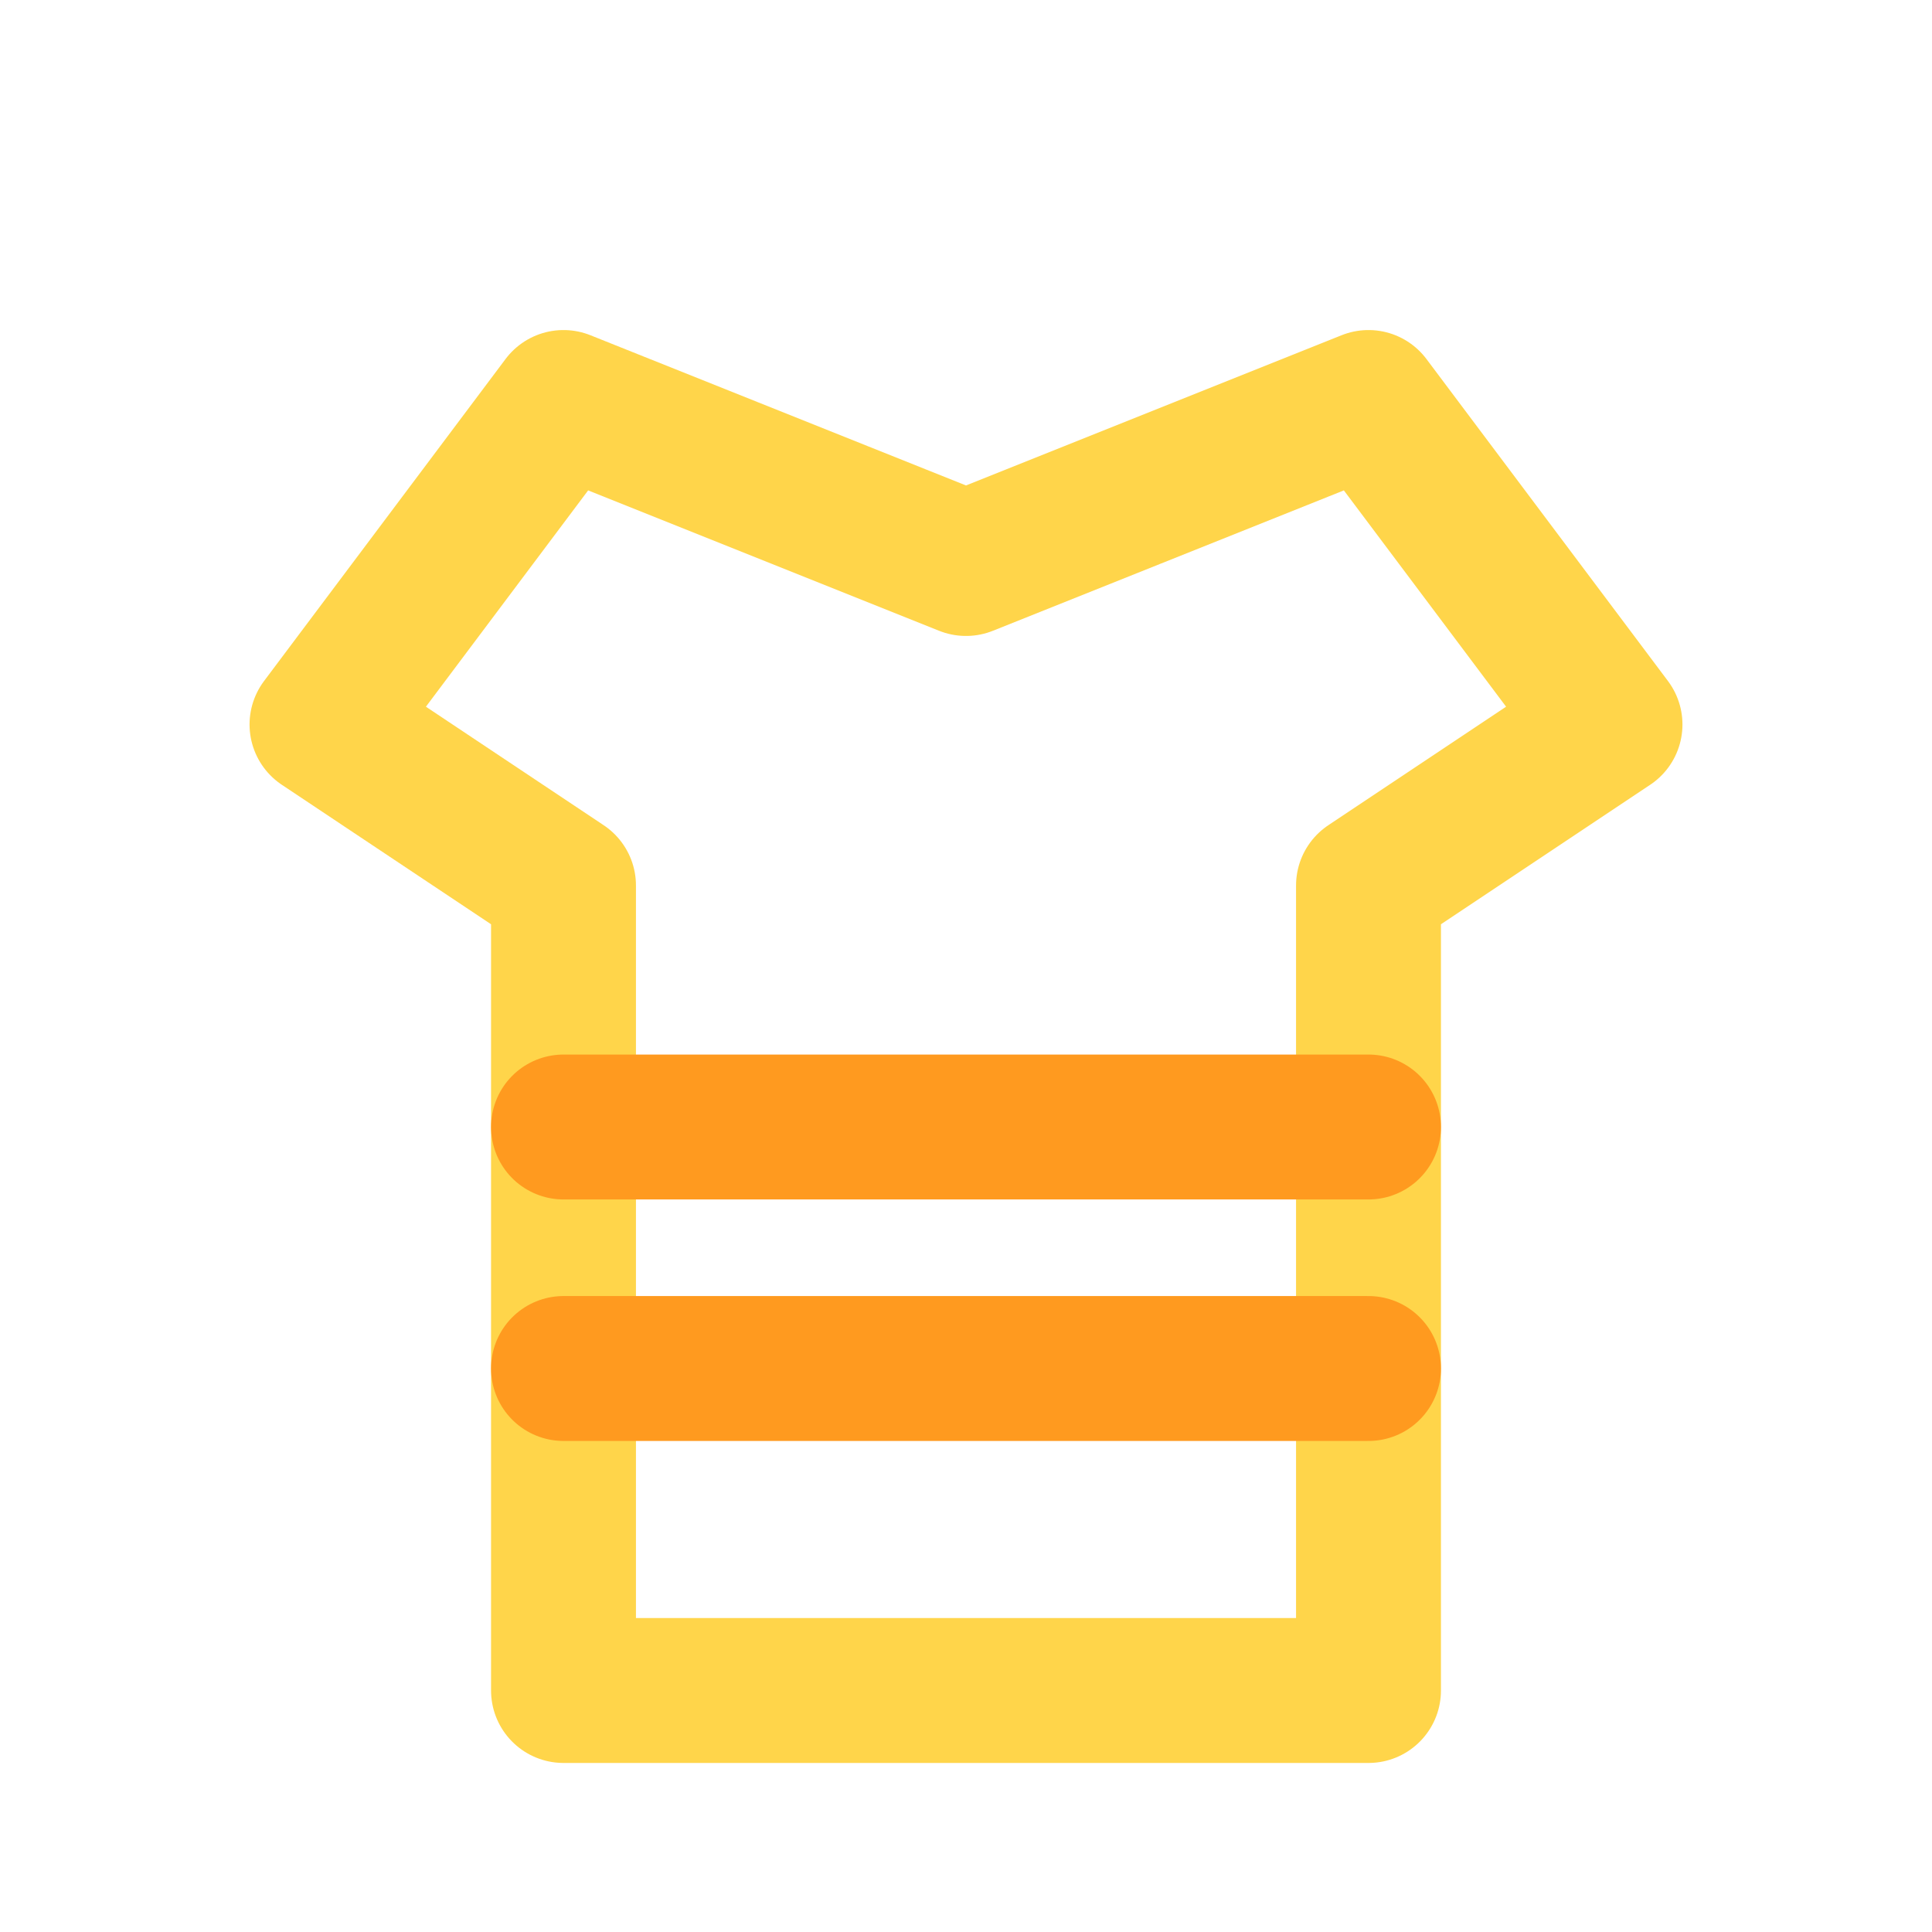
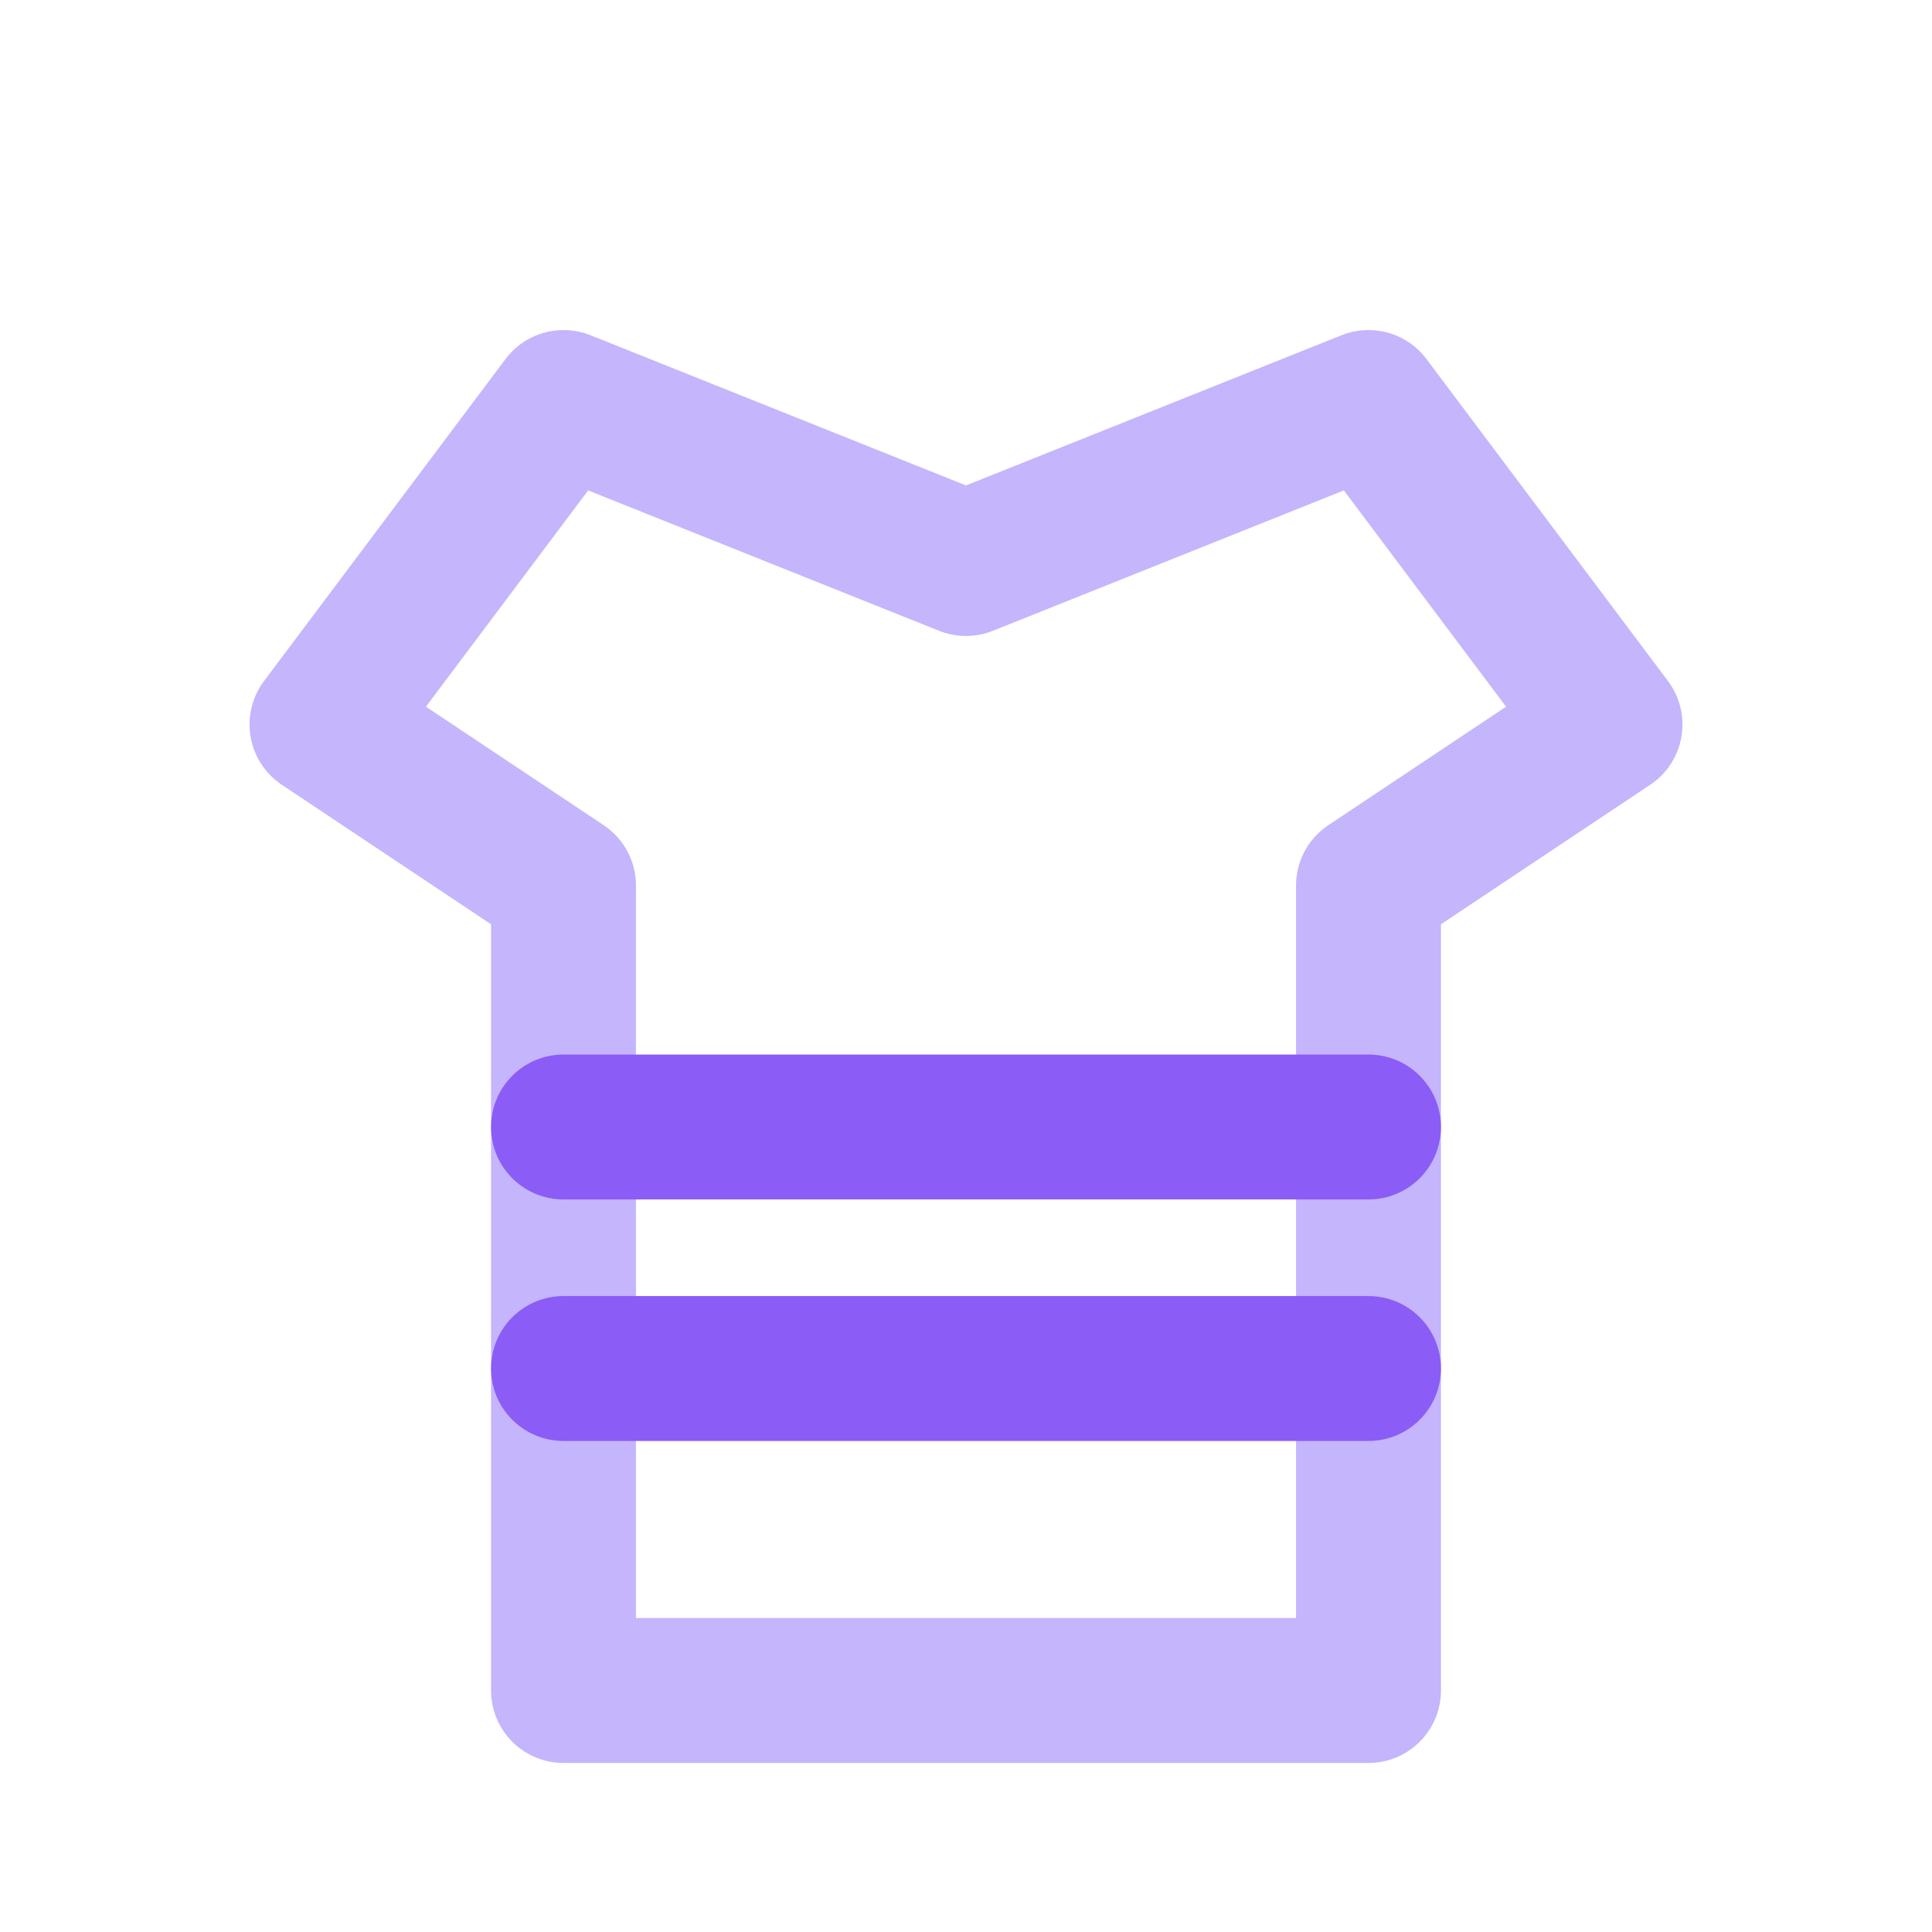
<svg xmlns="http://www.w3.org/2000/svg" viewBox="0 0 24 24" fill="none" stroke-width="1.8" stroke-linecap="round" stroke-linejoin="round">
-   <path d="M7 5l5 2 5-2 3 4-3 2v10H7V11L4 9z" stroke="#FFD54A" />
-   <path d="M7 14h10M7 17h10" stroke="#FF9A1F" />
+   <path d="M7 5l5 2 5-2 3 4-3 2v10H7V11L4 9z" stroke="#C4B5FD" />
+   <path d="M7 14h10M7 17h10" stroke="#8B5CF6" />
</svg>
